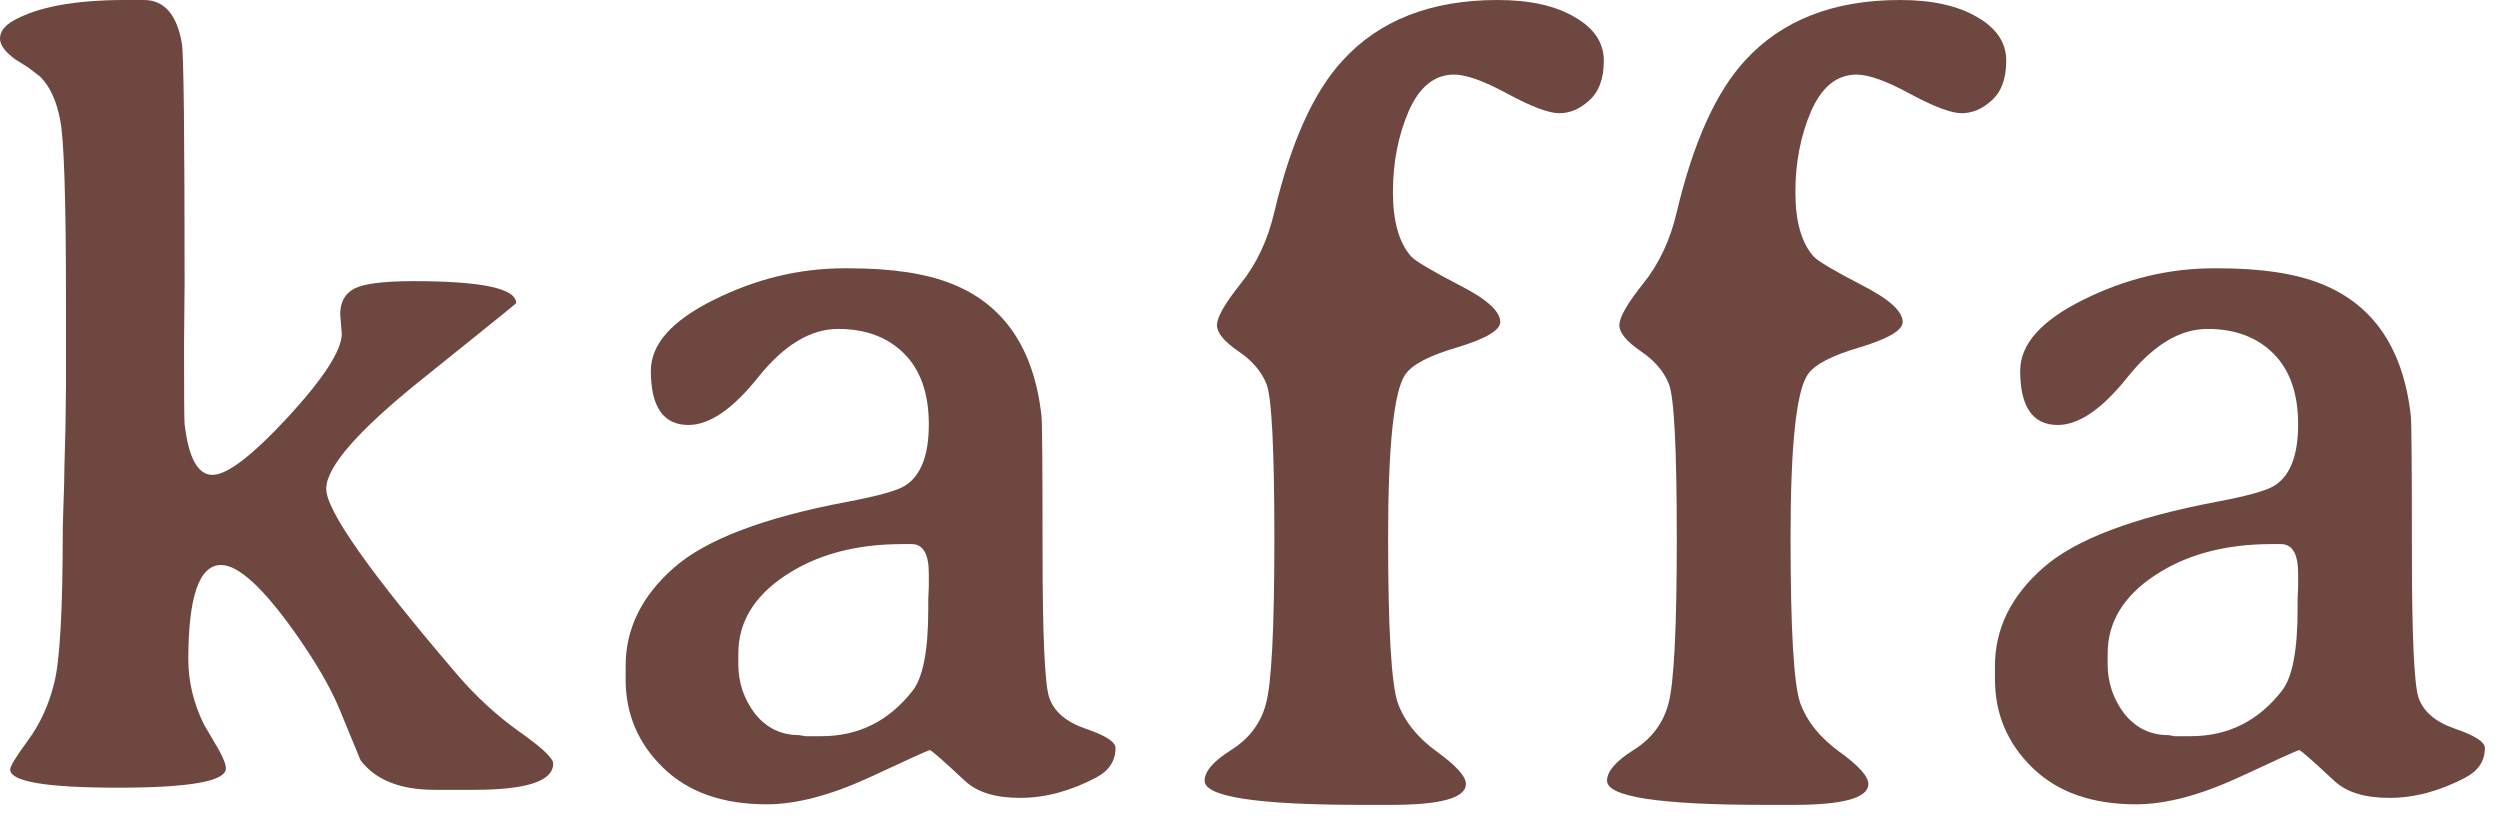
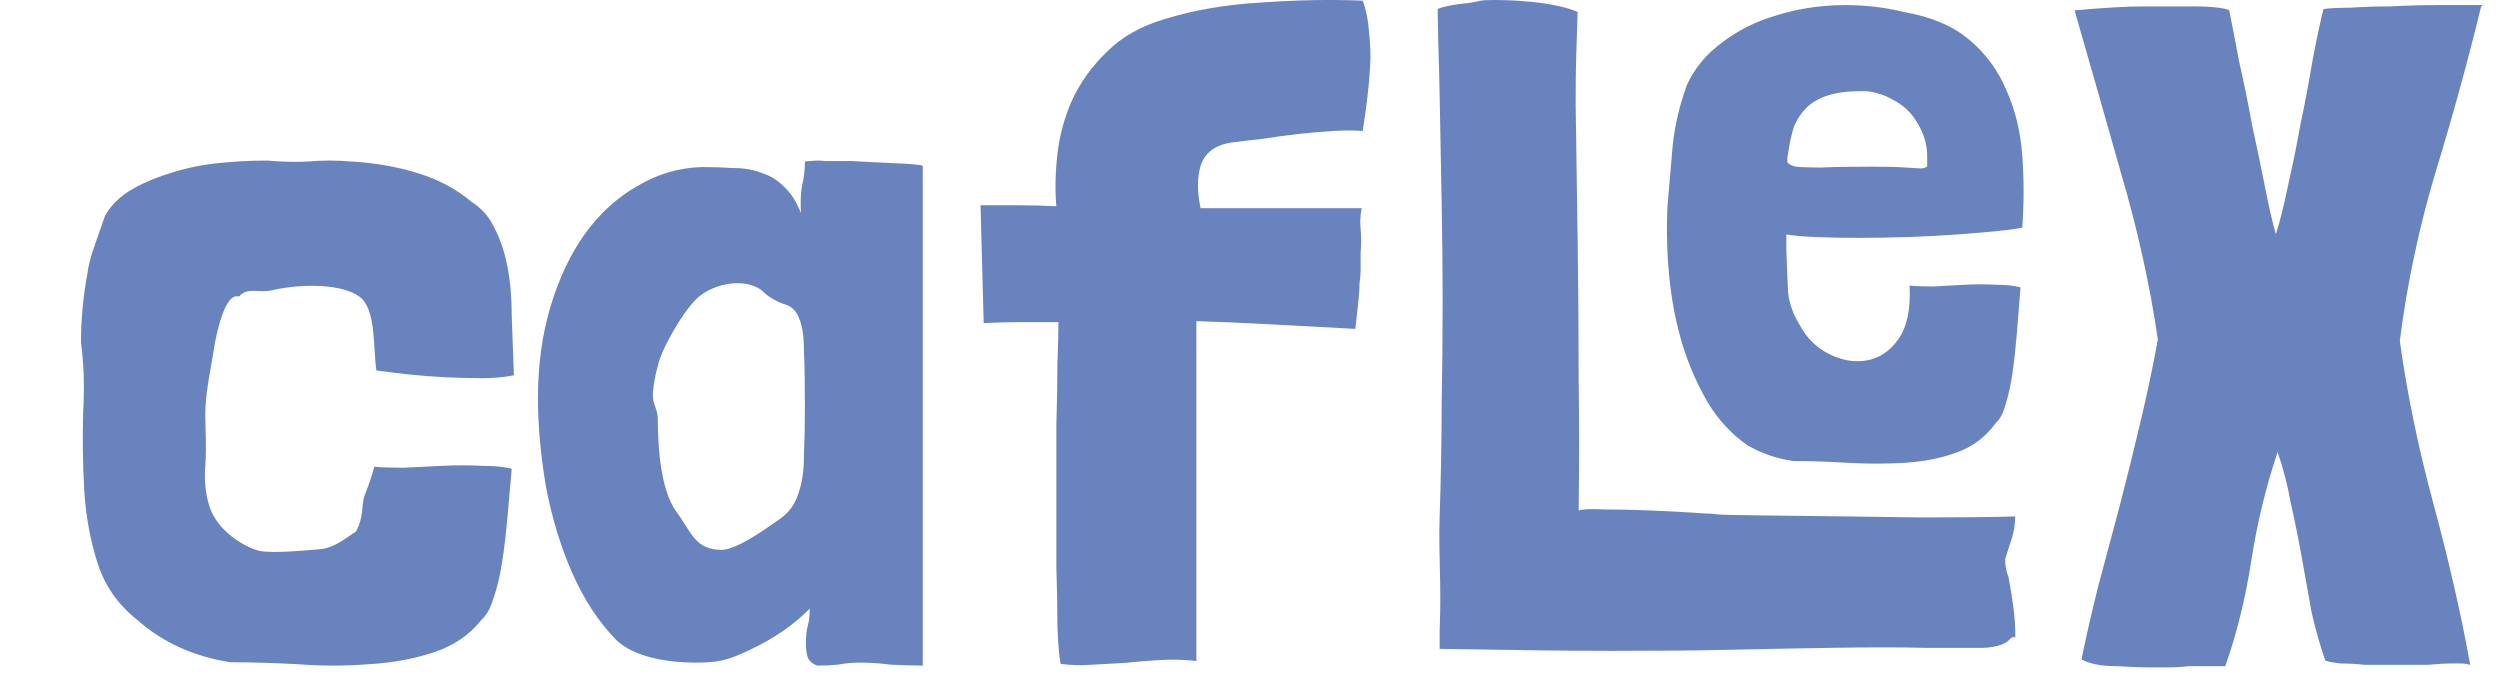
- <svg xmlns="http://www.w3.org/2000/svg" width="91" height="30" viewBox="0 0 91 30" fill="none">
-   <path d="M83.027 19.805H82.695C80.99 19.805 79.564 20.189 78.418 20.957C77.285 21.712 76.719 22.656 76.719 23.789V24.18C76.719 24.844 76.921 25.443 77.324 25.977C77.741 26.497 78.275 26.758 78.926 26.758L79.16 26.797H79.746C81.1 26.797 82.207 26.244 83.066 25.137C83.444 24.655 83.633 23.665 83.633 22.168C83.633 22.051 83.633 21.934 83.633 21.816L83.652 21.348V20.879C83.652 20.163 83.444 19.805 83.027 19.805ZM73.535 13.496C73.535 12.533 74.297 11.673 75.82 10.918C77.357 10.15 78.945 9.766 80.586 9.766C80.638 9.766 80.69 9.766 80.742 9.766C82.305 9.766 83.555 9.954 84.492 10.332C86.393 11.087 87.481 12.689 87.754 15.137C87.78 15.384 87.793 17.025 87.793 20.059C87.793 23.079 87.871 24.85 88.027 25.371C88.197 25.892 88.639 26.276 89.356 26.523C90.085 26.771 90.449 27.005 90.449 27.227C90.449 27.695 90.215 28.053 89.746 28.301C88.809 28.796 87.884 29.043 86.973 29.043C86.074 29.043 85.404 28.835 84.961 28.418C84.167 27.676 83.743 27.305 83.691 27.305C83.639 27.305 82.904 27.637 81.484 28.301C80.065 28.952 78.822 29.277 77.754 29.277C76.152 29.277 74.896 28.835 73.984 27.949C73.073 27.064 72.617 25.99 72.617 24.727V24.238C72.617 22.884 73.203 21.693 74.375 20.664C75.547 19.635 77.656 18.835 80.703 18.262C81.81 18.053 82.507 17.858 82.793 17.676C83.366 17.311 83.652 16.569 83.652 15.449C83.652 14.329 83.353 13.47 82.754 12.871C82.155 12.272 81.354 11.973 80.352 11.973C79.349 11.973 78.379 12.559 77.441 13.73C76.517 14.889 75.671 15.469 74.902 15.469C73.991 15.469 73.535 14.811 73.535 13.496Z" fill="#6E4741" />
-   <path d="M65.293 29.297H64.219C60.404 29.297 58.496 29.004 58.496 28.418C58.496 28.079 58.815 27.708 59.453 27.305C60.104 26.901 60.527 26.348 60.723 25.645C60.931 24.928 61.035 22.917 61.035 19.609C61.035 16.302 60.938 14.421 60.742 13.965C60.56 13.509 60.215 13.112 59.707 12.773C59.199 12.422 58.945 12.109 58.945 11.836C58.945 11.55 59.232 11.048 59.805 10.332C60.391 9.603 60.801 8.73 61.035 7.715C61.634 5.189 62.461 3.353 63.516 2.207C64.857 0.736 66.738 0 69.16 0C70.332 0 71.269 0.208 71.973 0.625C72.676 1.029 73.027 1.556 73.027 2.207C73.027 2.858 72.852 3.34 72.5 3.652C72.162 3.965 71.797 4.121 71.406 4.121C71.029 4.121 70.404 3.887 69.531 3.418C68.672 2.949 68.021 2.715 67.578 2.715C66.862 2.715 66.309 3.164 65.918 4.062C65.54 4.948 65.352 5.924 65.352 6.992C65.352 8.06 65.573 8.841 66.016 9.336C66.172 9.505 66.751 9.85 67.754 10.371C68.757 10.879 69.258 11.328 69.258 11.719C69.258 12.018 68.743 12.324 67.715 12.637C66.686 12.936 66.048 13.268 65.801 13.633C65.384 14.245 65.176 16.224 65.176 19.57C65.176 22.904 65.293 24.909 65.527 25.586C65.775 26.263 66.25 26.855 66.953 27.363C67.656 27.871 68.008 28.262 68.008 28.535C68.008 29.043 67.103 29.297 65.293 29.297Z" fill="#6E4741" />
-   <path d="M50.645 29.297H49.57C45.755 29.297 43.848 29.004 43.848 28.418C43.848 28.079 44.167 27.708 44.805 27.305C45.456 26.901 45.879 26.348 46.074 25.645C46.283 24.928 46.387 22.917 46.387 19.609C46.387 16.302 46.289 14.421 46.094 13.965C45.911 13.509 45.566 13.112 45.059 12.773C44.551 12.422 44.297 12.109 44.297 11.836C44.297 11.55 44.583 11.048 45.156 10.332C45.742 9.603 46.152 8.73 46.387 7.715C46.986 5.189 47.812 3.353 48.867 2.207C50.208 0.736 52.09 0 54.512 0C55.684 0 56.621 0.208 57.324 0.625C58.027 1.029 58.379 1.556 58.379 2.207C58.379 2.858 58.203 3.34 57.852 3.652C57.513 3.965 57.148 4.121 56.758 4.121C56.38 4.121 55.755 3.887 54.883 3.418C54.023 2.949 53.372 2.715 52.93 2.715C52.214 2.715 51.66 3.164 51.27 4.062C50.892 4.948 50.703 5.924 50.703 6.992C50.703 8.06 50.925 8.841 51.367 9.336C51.523 9.505 52.103 9.85 53.105 10.371C54.108 10.879 54.609 11.328 54.609 11.719C54.609 12.018 54.095 12.324 53.066 12.637C52.038 12.936 51.4 13.268 51.152 13.633C50.736 14.245 50.527 16.224 50.527 19.57C50.527 22.904 50.645 24.909 50.879 25.586C51.126 26.263 51.602 26.855 52.305 27.363C53.008 27.871 53.359 28.262 53.359 28.535C53.359 29.043 52.454 29.297 50.645 29.297Z" fill="#6E4741" />
-   <path d="M33.184 19.805H32.852C31.146 19.805 29.72 20.189 28.574 20.957C27.441 21.712 26.875 22.656 26.875 23.789V24.18C26.875 24.844 27.077 25.443 27.48 25.977C27.897 26.497 28.431 26.758 29.082 26.758L29.316 26.797H29.902C31.256 26.797 32.363 26.244 33.223 25.137C33.6 24.655 33.789 23.665 33.789 22.168C33.789 22.051 33.789 21.934 33.789 21.816L33.809 21.348V20.879C33.809 20.163 33.6 19.805 33.184 19.805ZM23.691 13.496C23.691 12.533 24.453 11.673 25.977 10.918C27.513 10.15 29.102 9.766 30.742 9.766C30.794 9.766 30.846 9.766 30.898 9.766C32.461 9.766 33.711 9.954 34.648 10.332C36.55 11.087 37.637 12.689 37.91 15.137C37.936 15.384 37.949 17.025 37.949 20.059C37.949 23.079 38.027 24.85 38.184 25.371C38.353 25.892 38.796 26.276 39.512 26.523C40.241 26.771 40.605 27.005 40.605 27.227C40.605 27.695 40.371 28.053 39.902 28.301C38.965 28.796 38.04 29.043 37.129 29.043C36.23 29.043 35.56 28.835 35.117 28.418C34.323 27.676 33.9 27.305 33.848 27.305C33.796 27.305 33.06 27.637 31.641 28.301C30.221 28.952 28.978 29.277 27.91 29.277C26.309 29.277 25.052 28.835 24.141 27.949C23.229 27.064 22.773 25.99 22.773 24.727V24.238C22.773 22.884 23.359 21.693 24.531 20.664C25.703 19.635 27.812 18.835 30.859 18.262C31.966 18.053 32.663 17.858 32.949 17.676C33.522 17.311 33.809 16.569 33.809 15.449C33.809 14.329 33.509 13.47 32.91 12.871C32.311 12.272 31.51 11.973 30.508 11.973C29.505 11.973 28.535 12.559 27.598 13.73C26.673 14.889 25.827 15.469 25.059 15.469C24.147 15.469 23.691 14.811 23.691 13.496Z" fill="#6E4741" />
-   <path d="M8.047 20.566C7.253 20.566 6.855 21.712 6.855 24.004C6.855 24.811 7.044 25.599 7.422 26.367L7.949 27.266C8.132 27.591 8.223 27.826 8.223 27.969C8.223 28.438 6.914 28.672 4.297 28.672C1.68 28.672 0.371 28.451 0.371 28.008C0.371 27.891 0.586 27.539 1.016 26.953C1.458 26.354 1.777 25.658 1.973 24.863C2.181 24.056 2.285 22.188 2.285 19.258L2.305 18.516C2.331 17.852 2.344 17.357 2.344 17.031L2.383 15.547L2.402 14.043V11.016C2.402 7.253 2.331 5.033 2.188 4.355C2.057 3.665 1.816 3.145 1.465 2.793L1.035 2.461L0.566 2.168C0.189 1.895 0 1.641 0 1.406C0 1.159 0.156 0.944 0.469 0.762C1.354 0.254 2.721 0 4.57 0H5.234C5.977 0 6.439 0.527 6.621 1.582C6.686 1.973 6.719 4.889 6.719 10.332L6.699 12.578C6.699 14.362 6.706 15.312 6.719 15.43C6.862 16.667 7.201 17.285 7.734 17.285C8.268 17.285 9.186 16.582 10.488 15.176C11.79 13.757 12.441 12.747 12.441 12.148L12.383 11.445C12.383 11.003 12.552 10.69 12.891 10.508C13.242 10.325 13.965 10.234 15.059 10.234C17.546 10.234 18.789 10.501 18.789 11.035C18.789 11.048 17.637 11.979 15.332 13.828C13.027 15.677 11.875 16.999 11.875 17.793C11.875 18.587 13.457 20.833 16.621 24.531C17.311 25.338 18.066 26.035 18.887 26.621C19.72 27.207 20.137 27.598 20.137 27.793C20.137 28.431 19.173 28.75 17.246 28.75H15.82C14.57 28.75 13.672 28.392 13.125 27.676L12.344 25.781C12.018 25 11.478 24.076 10.723 23.008C9.564 21.38 8.672 20.566 8.047 20.566Z" fill="#6E4741" />
+ <svg xmlns="http://www.w3.org/2000/svg" width="109" height="30" viewBox="0 0 109 30" fill="none">
+   <path d="M108.221 0.222C108.221 0.26 108.207 0.279 108.178 0.279C107.601 2.652 106.938 5.063 106.189 7.513C105.468 9.924 104.949 12.374 104.632 14.862C104.949 17.158 105.439 19.531 106.102 21.981C106.765 24.43 107.299 26.765 107.702 28.985C107.558 28.947 107.428 28.927 107.313 28.927C107.198 28.927 107.068 28.927 106.924 28.927C106.607 28.927 106.261 28.947 105.886 28.985C105.512 28.985 105.151 28.985 104.805 28.985C104.69 28.985 104.459 28.985 104.113 28.985C103.796 28.985 103.45 28.985 103.076 28.985C102.73 28.947 102.384 28.927 102.038 28.927C101.721 28.889 101.519 28.851 101.433 28.813H101.389C101.159 28.162 100.957 27.454 100.784 26.688C100.64 25.885 100.496 25.081 100.352 24.277C100.208 23.473 100.049 22.689 99.876 21.923C99.732 21.119 99.544 20.392 99.314 19.742V19.684C98.795 21.215 98.406 22.823 98.147 24.507C97.887 26.153 97.512 27.664 97.022 29.042C96.907 29.042 96.705 29.042 96.417 29.042C96.129 29.042 95.812 29.042 95.466 29.042C95.12 29.081 94.788 29.1 94.471 29.1C94.183 29.1 93.981 29.1 93.866 29.1C93.405 29.1 92.857 29.081 92.223 29.042C91.617 29.042 91.127 28.947 90.753 28.755C90.954 27.76 91.199 26.688 91.488 25.54C91.805 24.354 92.122 23.167 92.439 21.981C92.756 20.756 93.059 19.531 93.347 18.306C93.635 17.081 93.88 15.914 94.082 14.804C93.736 12.431 93.203 10.02 92.482 7.57C91.79 5.121 91.113 2.748 90.45 0.451C91.747 0.336 92.756 0.279 93.477 0.279C93.736 0.279 94.068 0.279 94.471 0.279C94.904 0.279 95.307 0.279 95.682 0.279C96.085 0.279 96.431 0.298 96.72 0.336C97.008 0.375 97.166 0.413 97.195 0.451C97.311 1.025 97.455 1.772 97.628 2.69C97.829 3.571 98.017 4.489 98.19 5.446C98.391 6.365 98.579 7.264 98.752 8.144C98.925 9.025 99.083 9.714 99.227 10.211C99.4 9.675 99.573 8.986 99.746 8.144C99.948 7.264 100.135 6.345 100.308 5.389C100.51 4.432 100.683 3.513 100.827 2.633C101 1.714 101.159 0.968 101.303 0.394C101.562 0.356 101.951 0.336 102.47 0.336C103.018 0.298 103.609 0.279 104.243 0.279C104.906 0.241 105.584 0.222 106.275 0.222C106.967 0.222 107.601 0.222 108.178 0.222H108.221Z" fill="#6983BE" />
+   <path d="M79.114 10.333C78.551 10.308 78.141 10.27 77.885 10.22V10.901C77.911 11.658 77.937 12.277 77.962 12.756C78.013 13.236 78.18 13.703 78.461 14.157C78.768 14.737 79.203 15.166 79.766 15.444C80.329 15.722 80.879 15.81 81.416 15.709C81.954 15.608 82.401 15.305 82.76 14.8C83.143 14.271 83.31 13.488 83.258 12.453C83.514 12.479 83.86 12.491 84.295 12.491C84.73 12.466 85.177 12.441 85.638 12.415C86.124 12.39 86.585 12.39 87.02 12.415C87.454 12.415 87.813 12.453 88.094 12.529C88.043 13.185 87.992 13.829 87.941 14.46C87.889 15.091 87.826 15.684 87.749 16.239C87.672 16.769 87.57 17.236 87.442 17.64C87.339 18.018 87.199 18.283 87.02 18.435C86.585 19.041 86.022 19.47 85.331 19.722C84.64 19.974 83.885 20.126 83.067 20.176C82.248 20.227 81.403 20.227 80.534 20.176C79.689 20.126 78.909 20.101 78.192 20.101C77.476 20 76.811 19.773 76.197 19.419C75.506 18.94 74.93 18.321 74.47 17.564C74.009 16.782 73.638 15.936 73.357 15.028C73.075 14.094 72.883 13.11 72.781 12.075C72.679 11.04 72.653 10.005 72.704 8.97C72.781 8.037 72.858 7.141 72.935 6.283C73.037 5.399 73.242 4.541 73.549 3.708C73.881 2.976 74.393 2.358 75.084 1.853C75.775 1.323 76.555 0.932 77.425 0.68C78.295 0.402 79.216 0.251 80.188 0.225C81.16 0.2 82.107 0.301 83.028 0.528C84.205 0.73 85.152 1.134 85.868 1.74C86.585 2.345 87.122 3.077 87.48 3.935C87.864 4.793 88.094 5.74 88.171 6.775C88.248 7.809 88.248 8.857 88.171 9.917C87.992 9.967 87.646 10.018 87.135 10.068C86.649 10.119 86.06 10.169 85.369 10.22C84.704 10.27 83.988 10.308 83.22 10.333C82.453 10.358 81.71 10.371 80.994 10.371C80.303 10.371 79.676 10.358 79.114 10.333ZM83.604 5.374C83.348 4.92 82.99 4.579 82.529 4.352C82.325 4.226 82.12 4.137 81.915 4.087C81.71 4.011 81.467 3.973 81.186 3.973C80.572 3.973 80.073 4.036 79.689 4.163C79.305 4.289 78.998 4.465 78.768 4.693C78.538 4.92 78.359 5.185 78.231 5.488C78.129 5.79 78.052 6.106 78.001 6.434C77.949 6.712 77.924 6.913 77.924 7.04C77.949 7.141 78.077 7.216 78.308 7.267C78.538 7.292 78.896 7.305 79.382 7.305C79.894 7.279 80.636 7.267 81.608 7.267C82.273 7.267 82.772 7.279 83.105 7.305C83.438 7.33 83.668 7.343 83.796 7.343C83.949 7.317 84.026 7.279 84.026 7.229C84.026 7.153 84.026 7.014 84.026 6.813C84.026 6.308 83.885 5.828 83.604 5.374Z" fill="#6983BE" />
+   <path d="M87.425 24.378C87.425 24.667 87.473 24.927 87.571 25.158C87.766 26.198 87.863 26.992 87.863 27.54C87.863 28.06 87.933 27.597 87.641 27.857C87.446 28.088 87.056 28.218 86.472 28.247C85.887 28.247 85.059 28.247 83.987 28.247C82.915 28.218 81.503 28.218 79.749 28.247C78.093 28.276 76.452 28.304 75.24 28.333C74.055 28.362 72.409 28.377 70.301 28.377C68.222 28.377 66.263 28.348 62.769 28.29V27.51C62.855 25.344 62.711 24.248 62.769 22.515C62.827 20.754 62.856 19.122 62.856 17.621C62.885 16.09 62.899 14.617 62.899 13.202C62.899 11.787 62.885 10.343 62.856 8.871C62.827 7.398 62.798 5.838 62.769 4.192C62.74 2.517 62.711 2.411 62.682 0.39C62.971 0.274 63.419 0.188 64.025 0.13C64.632 0.043 64.454 2.75453e-06 65.147 2.75453e-06C65.84 2.75453e-06 66.519 0.043 67.183 0.13C67.847 0.217 68.382 0.347 68.786 0.52C68.728 2.397 68.699 2.59 68.699 4.582C68.728 6.546 68.757 8.524 68.786 10.517C68.815 12.509 68.829 14.502 68.829 16.494C68.858 18.458 68.858 20.364 68.829 22.212V22.256C69.031 22.198 69.407 22.183 69.955 22.212C70.533 22.212 71.197 22.227 71.948 22.256C72.699 22.285 73.493 22.328 74.33 22.386C75.197 22.415 74.223 22.443 76.756 22.472C79.387 22.501 81.676 22.53 83.625 22.559C85.671 22.559 87.084 22.544 87.863 22.515C87.863 22.833 87.814 23.151 87.717 23.468C87.62 23.757 87.522 24.061 87.425 24.378Z" fill="#6983BE" />
+   <path d="M52.162 14.002V23.178V28.818C51.642 28.762 51.122 28.747 50.602 28.776C50.081 28.804 49.561 28.846 49.041 28.902C48.52 28.93 48.016 28.958 47.526 28.986C47.067 29.014 46.638 29 46.241 28.944C46.179 28.607 46.133 28.06 46.103 27.302C46.103 26.517 46.088 25.647 46.057 24.693C46.057 23.711 46.057 22.686 46.057 21.62C46.057 20.554 46.057 19.53 46.057 18.548C46.088 17.538 46.103 16.64 46.103 15.854C46.133 15.068 46.149 14.465 46.149 14.044C45.659 14.044 45.139 14.044 44.588 14.044C44.068 14.044 43.502 14.058 42.889 14.086L42.752 8.951C43.395 8.951 43.976 8.951 44.496 8.951C45.047 8.951 45.567 8.965 46.057 8.993C45.996 8.292 46.011 7.534 46.103 6.72C46.195 5.907 46.409 5.121 46.745 4.363C47.113 3.578 47.618 2.876 48.26 2.259C48.903 1.613 49.745 1.136 50.785 0.828C52.071 0.435 53.463 0.196 54.962 0.112C56.493 -4.58331e-07 57.977 -0.028 59.415 0.028C59.568 0.449 59.66 0.912 59.691 1.417C59.752 1.922 59.767 2.427 59.736 2.932C59.706 3.437 59.66 3.928 59.599 4.405C59.538 4.882 59.476 5.317 59.415 5.71C59.048 5.682 58.62 5.682 58.13 5.71C57.671 5.738 57.181 5.78 56.661 5.836C56.141 5.893 55.62 5.963 55.1 6.047C54.58 6.103 54.106 6.159 53.677 6.215C52.973 6.328 52.529 6.664 52.346 7.225C52.193 7.759 52.193 8.376 52.346 9.077H59.369C59.308 9.386 59.293 9.695 59.323 10.003C59.354 10.284 59.354 10.621 59.323 11.014C59.323 11.322 59.323 11.575 59.323 11.771C59.323 11.94 59.308 12.122 59.278 12.318C59.278 12.515 59.262 12.767 59.232 13.076C59.201 13.385 59.155 13.806 59.094 14.339C57.533 14.255 56.217 14.184 55.146 14.128C54.106 14.072 53.111 14.03 52.162 14.002Z" fill="#6983BE" />
+   <path d="M38.874 7.109C39.581 7.138 40.233 7.182 40.233 7.24C40.233 7.415 40.233 7.589 40.233 7.764C40.233 7.938 40.233 8.113 40.233 8.288V8.724C40.233 11.867 40.233 14.966 40.233 18.022C40.233 21.048 40.233 24.118 40.233 27.232C40.233 27.61 40.233 27.988 40.233 28.367C40.233 28.745 40.233 28.963 40.233 29.021C40.233 29.021 39.312 29.007 38.831 28.978C38.378 28.919 37.925 28.89 37.472 28.89C37.16 28.89 36.849 28.919 36.537 28.978C36.254 29.007 35.957 29.021 35.645 29.021C35.447 28.963 35.306 28.847 35.221 28.672C35.164 28.497 35.136 28.294 35.136 28.061C35.136 27.741 35.164 27.479 35.221 27.275C35.277 27.072 35.306 26.824 35.306 26.533C34.626 27.232 33.762 27.828 32.715 28.323C31.695 28.818 31.276 28.89 30.285 28.89C29.181 28.89 27.646 28.672 26.853 27.886C26.088 27.101 25.451 26.126 24.941 24.962C24.432 23.798 24.049 22.532 23.794 21.164C23.568 19.797 23.455 18.531 23.455 17.367C23.455 15.912 23.639 14.573 24.007 13.351C24.375 12.129 24.871 11.081 25.494 10.208C26.145 9.306 26.91 8.608 27.787 8.113C28.665 7.589 29.6 7.313 30.591 7.284C31.1 7.284 31.568 7.298 31.992 7.327C32.446 7.327 32.856 7.4 33.224 7.546C33.592 7.662 33.918 7.866 34.201 8.157C34.484 8.419 34.725 8.797 34.923 9.292C34.895 8.826 34.909 8.433 34.966 8.113C35.051 7.764 35.093 7.415 35.093 7.065C35.093 7.036 35.178 7.022 35.348 7.022C35.546 6.993 35.759 6.993 35.985 7.022C36.212 7.022 36.438 7.022 36.665 7.022C36.891 7.022 37.047 7.022 37.132 7.022C37.614 7.051 38.194 7.08 38.874 7.109ZM30.466 12.941C29.815 13.493 28.821 15.238 28.679 15.965C28.566 16.343 28.491 16.776 28.463 17.184C28.434 17.562 28.679 17.861 28.679 18.24C28.679 19.549 28.813 21.345 29.465 22.276C30.144 23.178 30.278 23.973 31.468 23.973C32.176 23.973 33.691 22.838 34.031 22.605C34.399 22.343 34.654 21.994 34.796 21.557C34.966 21.092 35.051 20.539 35.051 19.898C35.079 19.229 35.093 18.487 35.093 17.672C35.093 16.654 35.079 15.854 35.051 15.272C35.051 14.661 34.98 14.195 34.838 13.875C34.725 13.555 34.513 13.351 34.201 13.264C33.918 13.176 33.471 12.941 33.224 12.667C32.469 12.092 31.146 12.359 30.466 12.941Z" fill="#6983BE" />
+   <path d="M20.99 20.309C21.525 20.309 21.966 20.351 22.312 20.435C22.249 21.163 22.186 21.877 22.123 22.577C22.06 23.276 21.981 23.934 21.887 24.55C21.793 25.138 21.667 25.655 21.509 26.103C21.384 26.523 21.211 26.831 20.99 27.027C20.456 27.699 19.748 28.175 18.867 28.454C18.018 28.734 17.09 28.902 16.083 28.958C15.076 29.042 14.038 29.042 12.968 28.958C11.899 28.902 10.924 28.874 10.043 28.874C8.438 28.622 7.086 28.007 5.984 27.027C5.135 26.355 4.553 25.516 4.239 24.508C3.924 23.5 3.735 22.451 3.672 21.359C3.609 20.239 3.594 19.12 3.625 18C3.688 16.881 3.657 15.859 3.531 14.935C3.531 13.928 3.625 12.92 3.814 11.912C3.845 11.604 3.955 11.185 4.144 10.653C4.333 10.121 4.474 9.715 4.569 9.435C4.789 9.015 5.135 8.651 5.607 8.344C6.11 8.036 6.677 7.784 7.306 7.588C7.966 7.364 8.659 7.21 9.382 7.126C10.137 7.042 10.892 7 11.647 7C12.276 7.056 12.874 7.07 13.44 7.042C14.038 6.986 14.667 6.986 15.328 7.042C16.334 7.098 17.294 7.266 18.206 7.546C19.119 7.826 19.905 8.246 20.566 8.805C21.006 9.085 21.337 9.463 21.557 9.939C21.808 10.415 21.997 10.975 22.123 11.618C22.249 12.262 22.312 12.99 22.312 13.802C22.343 14.585 22.375 15.439 22.406 16.363C21.997 16.447 21.525 16.489 20.99 16.489C20.487 16.489 19.952 16.475 19.386 16.447C18.851 16.419 18.316 16.377 17.782 16.321C17.278 16.265 16.822 16.209 16.413 16.153C16.256 15.173 16.418 13.461 15.663 12.929C14.908 12.369 13.147 12.363 11.92 12.643C11.259 12.811 10.829 12.481 10.42 12.929C9.807 12.746 9.466 14.487 9.372 14.935C9.246 15.803 8.951 17.105 8.951 18C8.951 18.896 9.014 19.33 8.951 20.309C8.888 20.953 8.979 21.779 9.23 22.329C9.655 23.261 10.73 23.884 11.327 24.023C11.925 24.135 13.388 23.995 14.017 23.939C14.646 23.855 15.144 23.4 15.522 23.177C15.894 22.447 15.737 22.059 15.894 21.611C16.083 21.135 16.224 20.715 16.319 20.351C16.633 20.379 17.058 20.393 17.593 20.393C18.128 20.365 18.694 20.337 19.292 20.309C19.889 20.281 20.456 20.281 20.99 20.309Z" fill="#6983BE" />
</svg>
